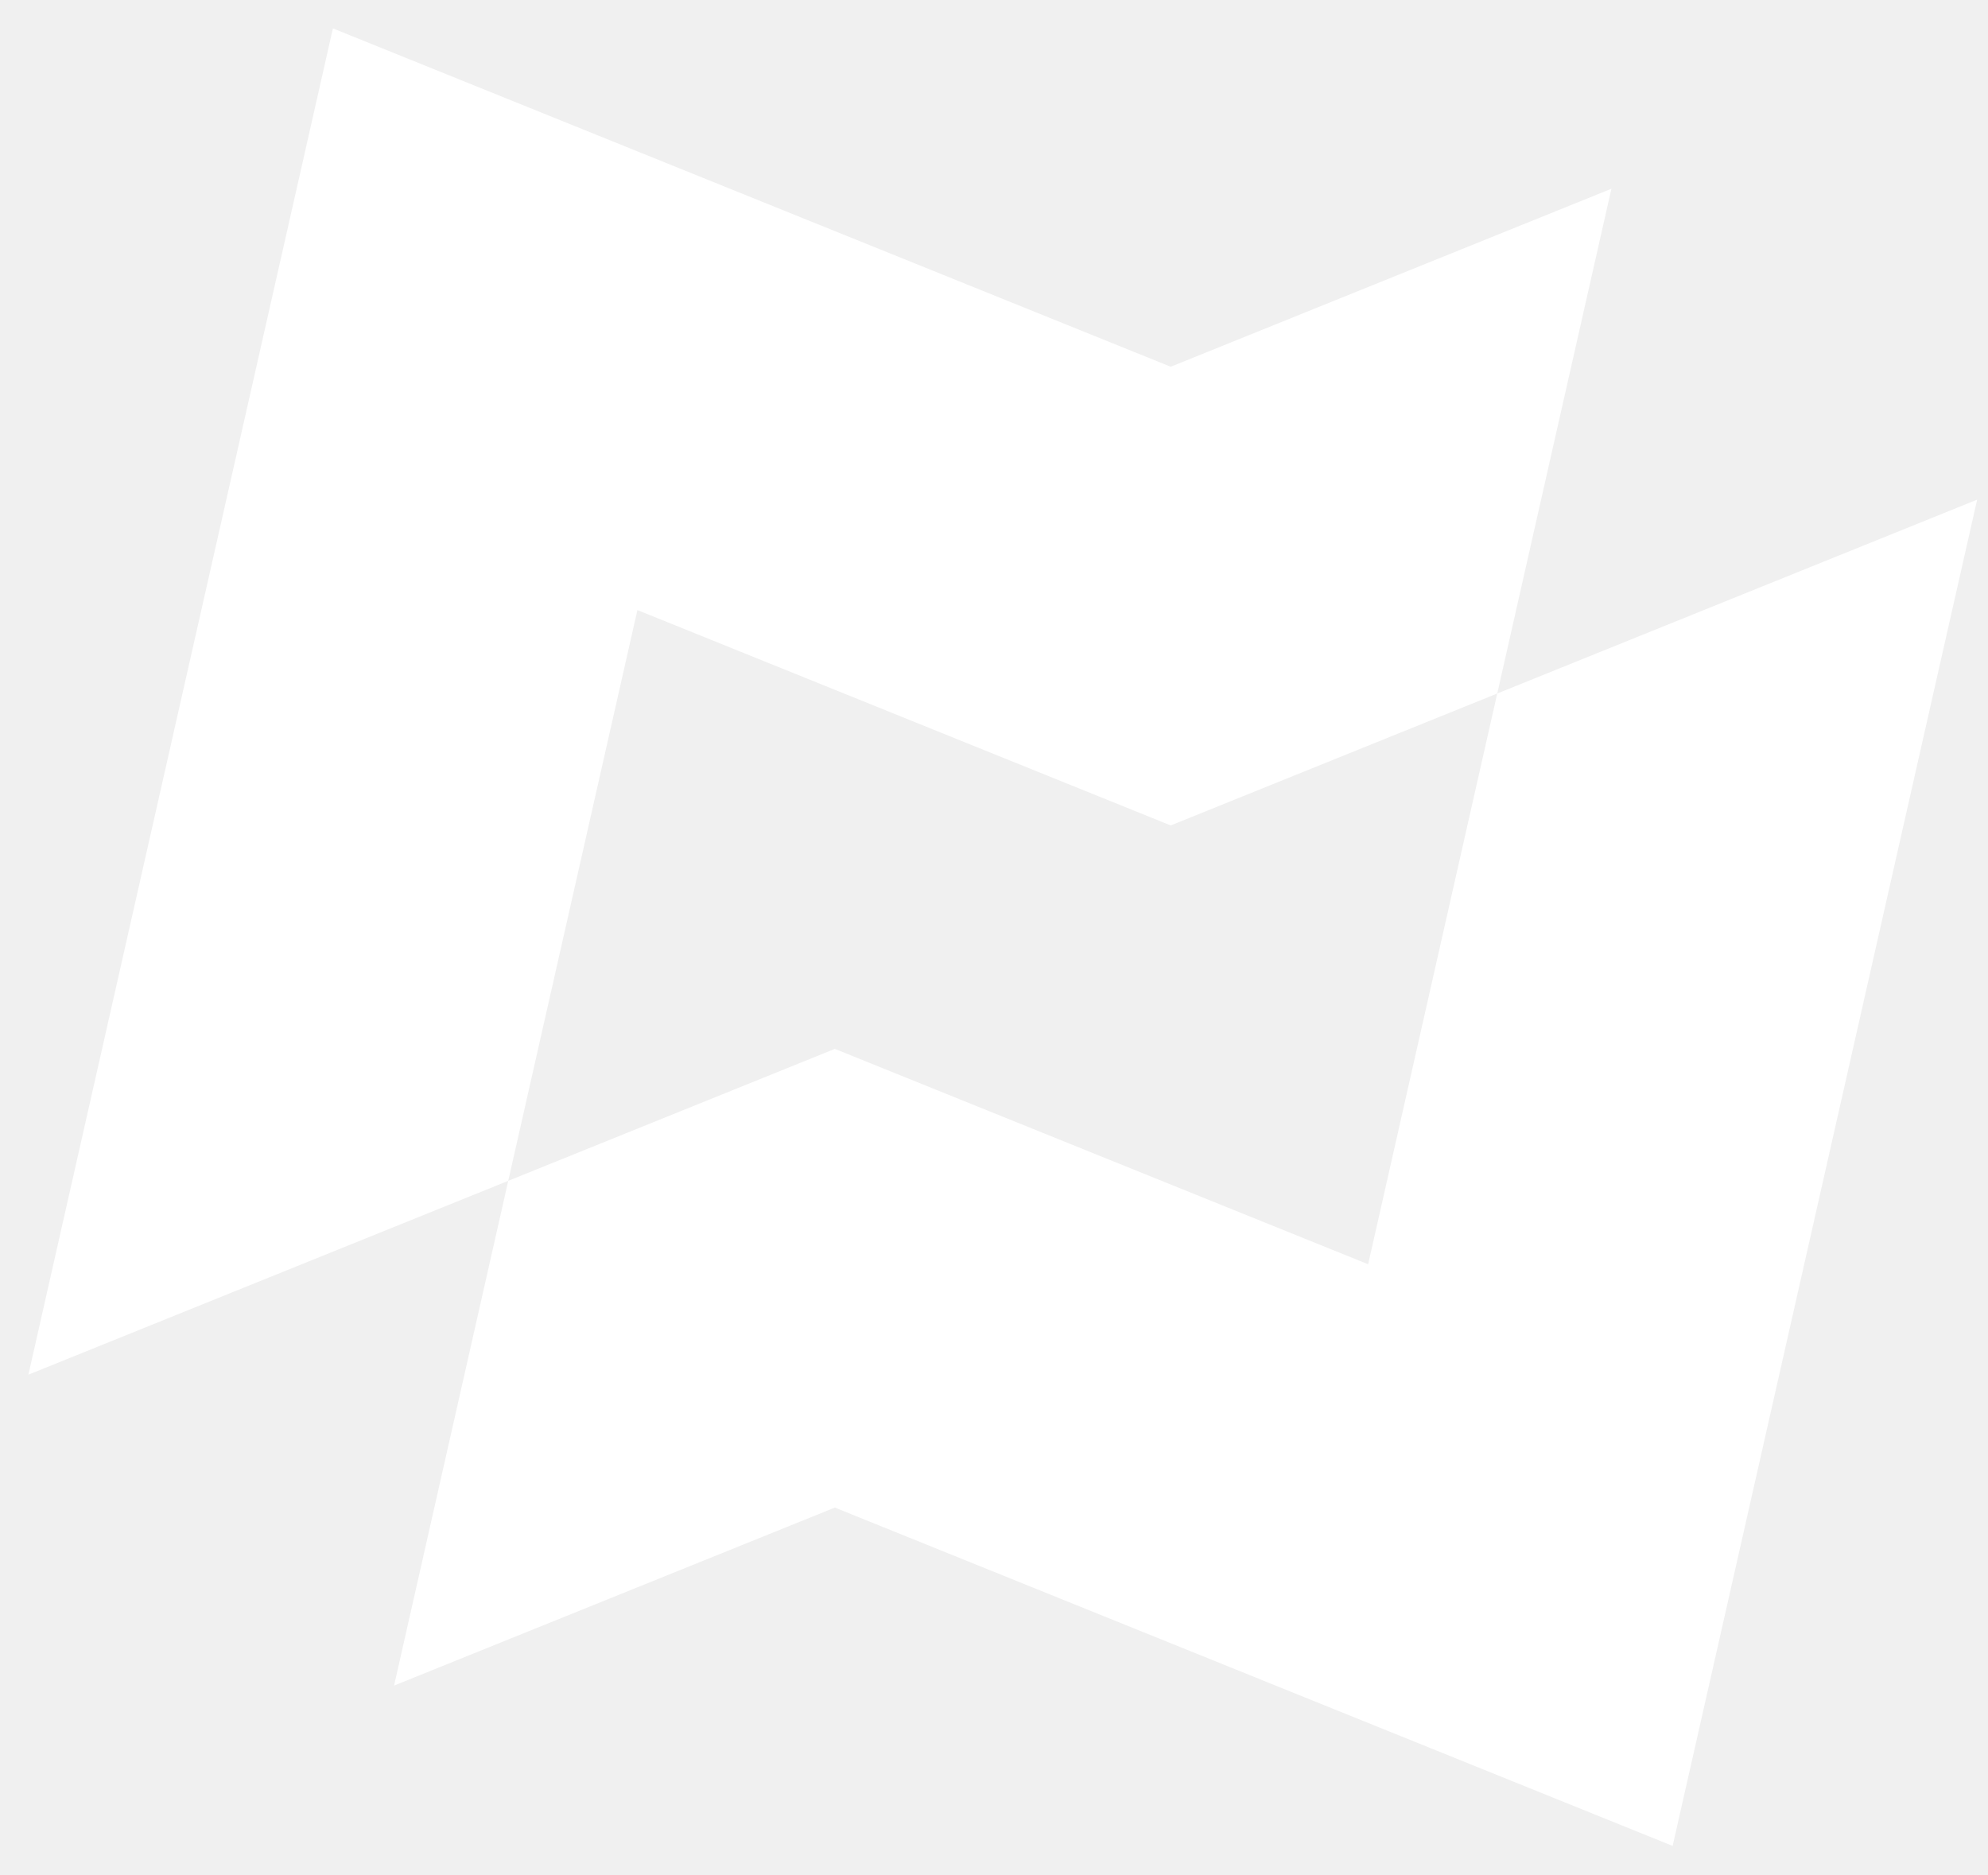
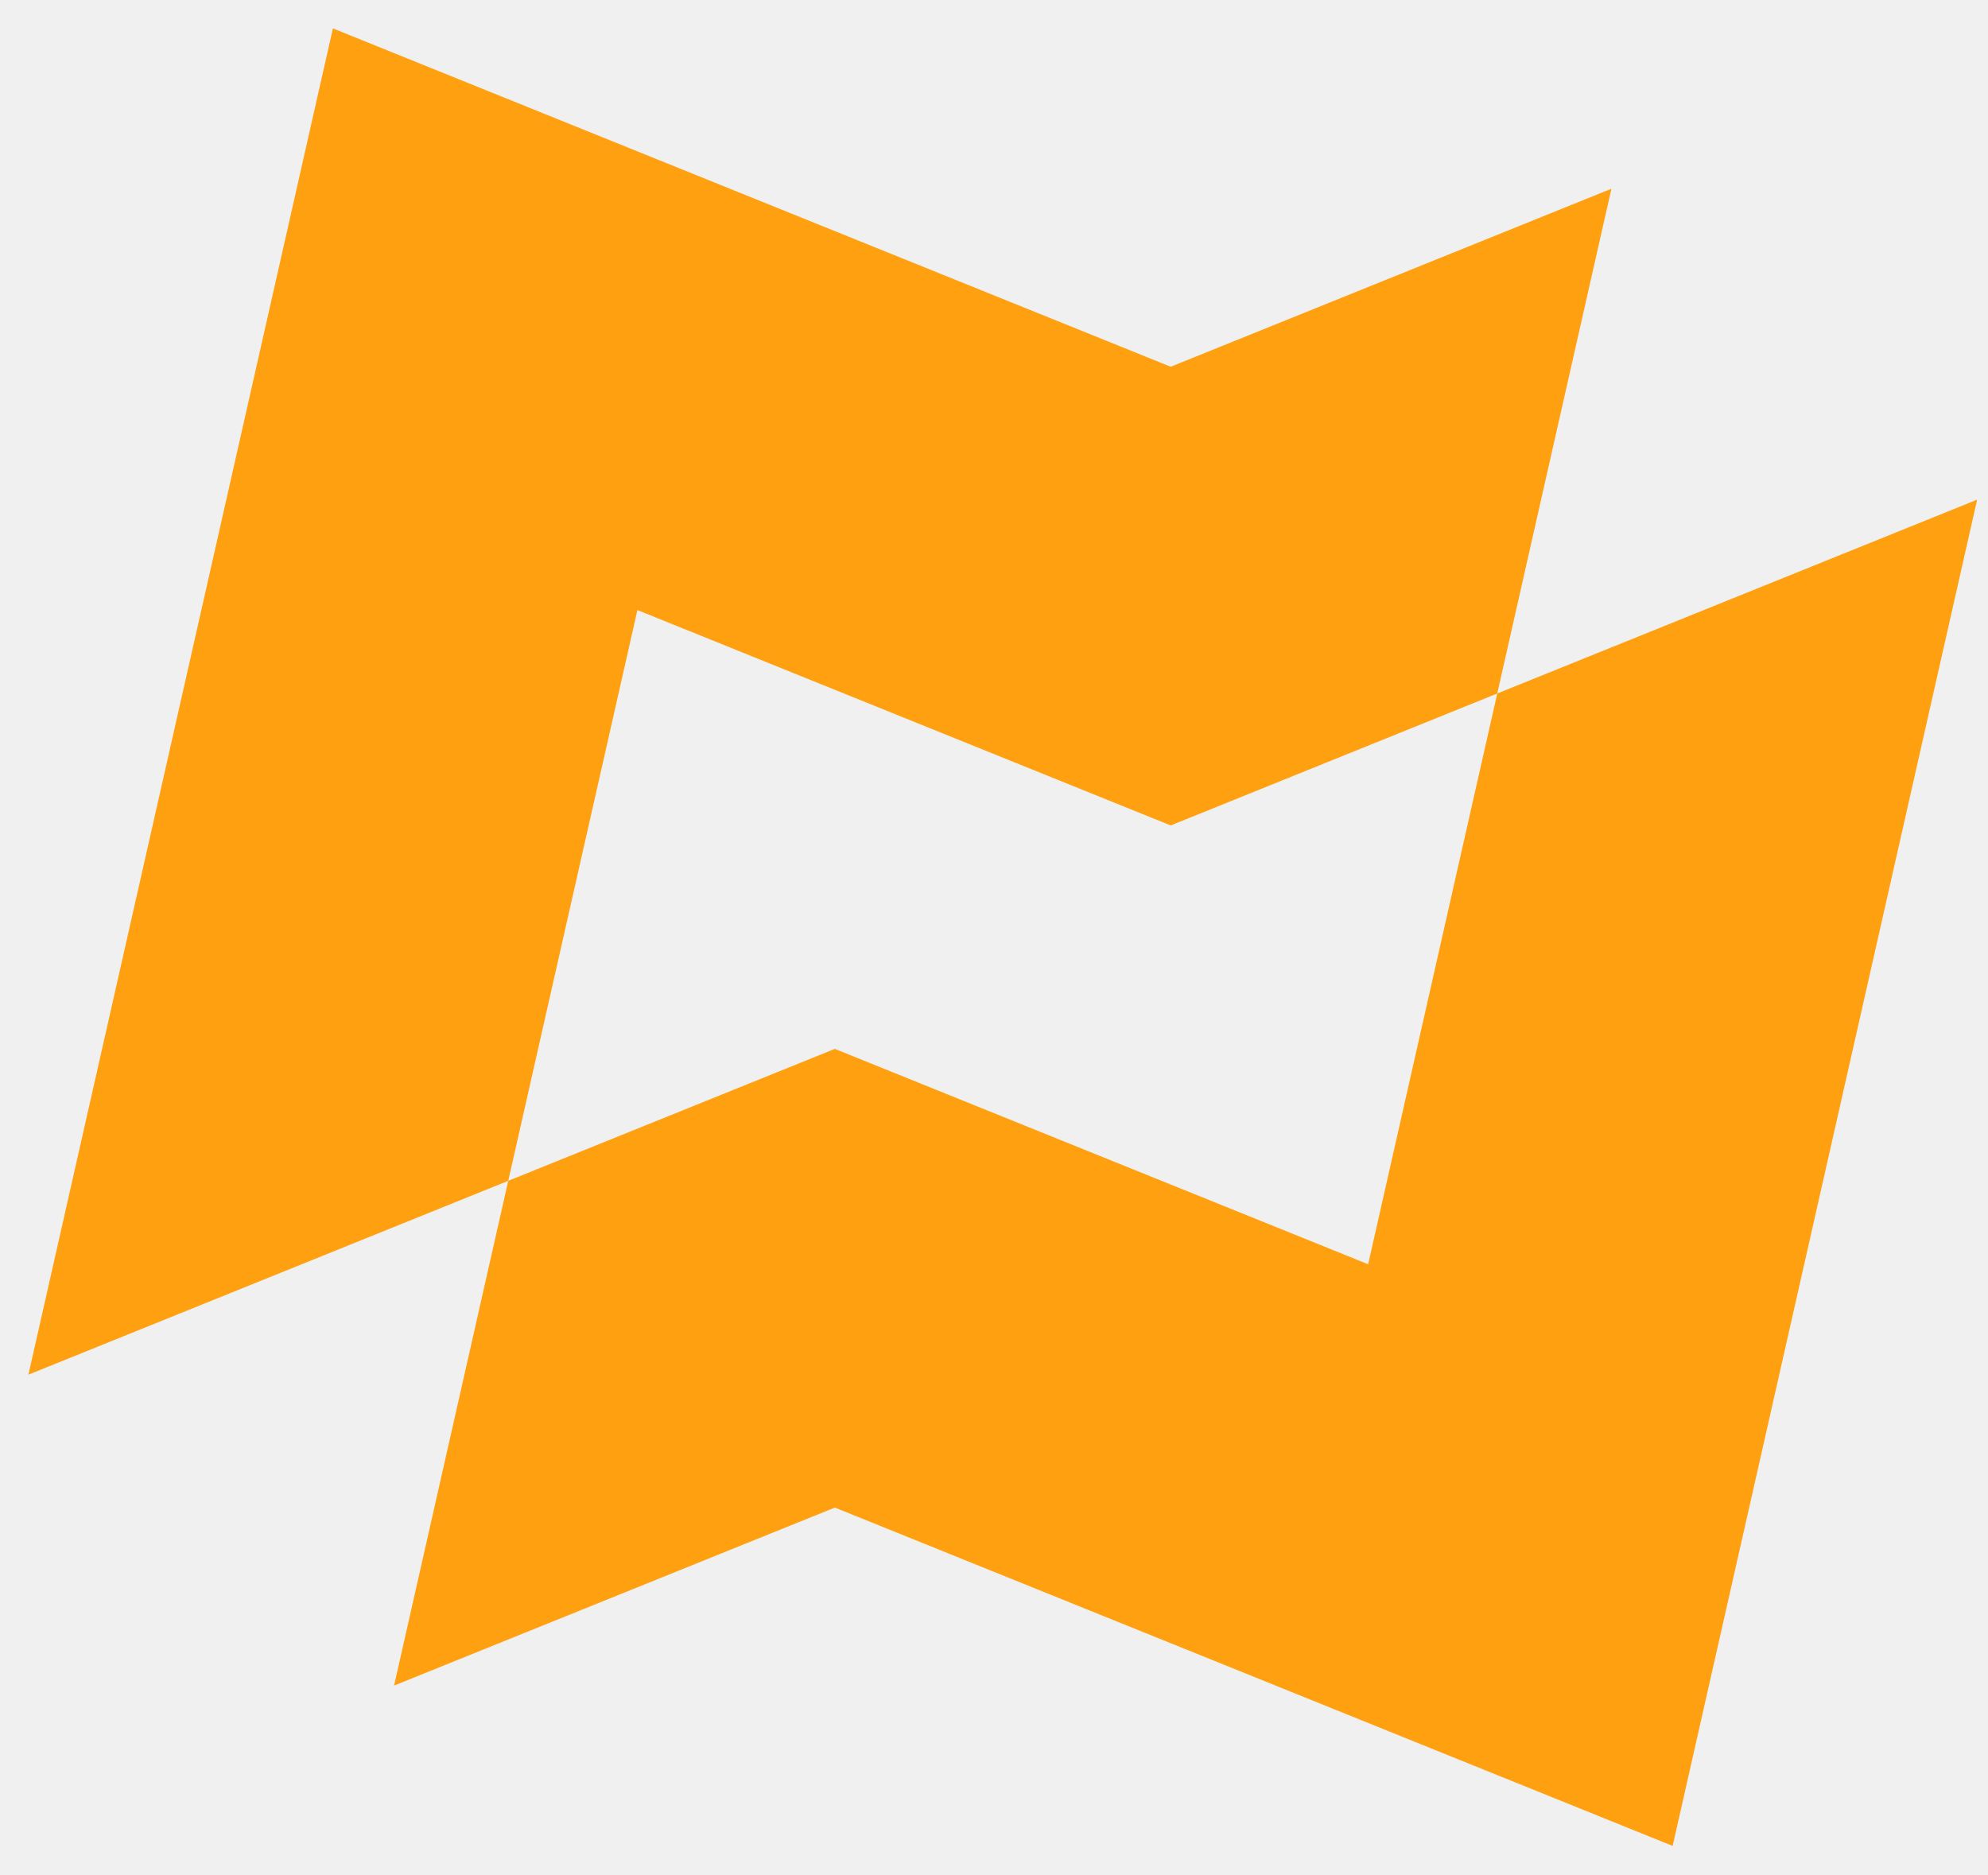
<svg xmlns="http://www.w3.org/2000/svg" width="35" height="33" viewBox="0 0 35 33" fill="none">
-   <path d="M11.222 10.741L20.611 14.533L26.36 12.21L28.37 3.323L20.611 6.457L5.861 0.5L0.5 24.203L8.948 20.79L11.222 10.741Z" fill="#FFFFFF" />
-   <path d="M26.36 12.21L24.087 22.259L14.698 18.467L8.948 20.79L6.938 29.677L14.698 26.543L29.448 32.5L34.809 8.797L26.36 12.21Z" fill="#FFFFFF" />
+   <path d="M11.222 10.741L20.611 14.533L26.36 12.21L28.37 3.323L20.611 6.457L5.861 0.5L0.5 24.203L8.948 20.79L11.222 10.741Z" fill="#FFA010" />
+   <path d="M26.36 12.21L24.087 22.259L14.698 18.467L8.948 20.79L6.938 29.677L14.698 26.543L29.448 32.5L34.809 8.797L26.36 12.21Z" fill="#FFA010" />
</svg>
